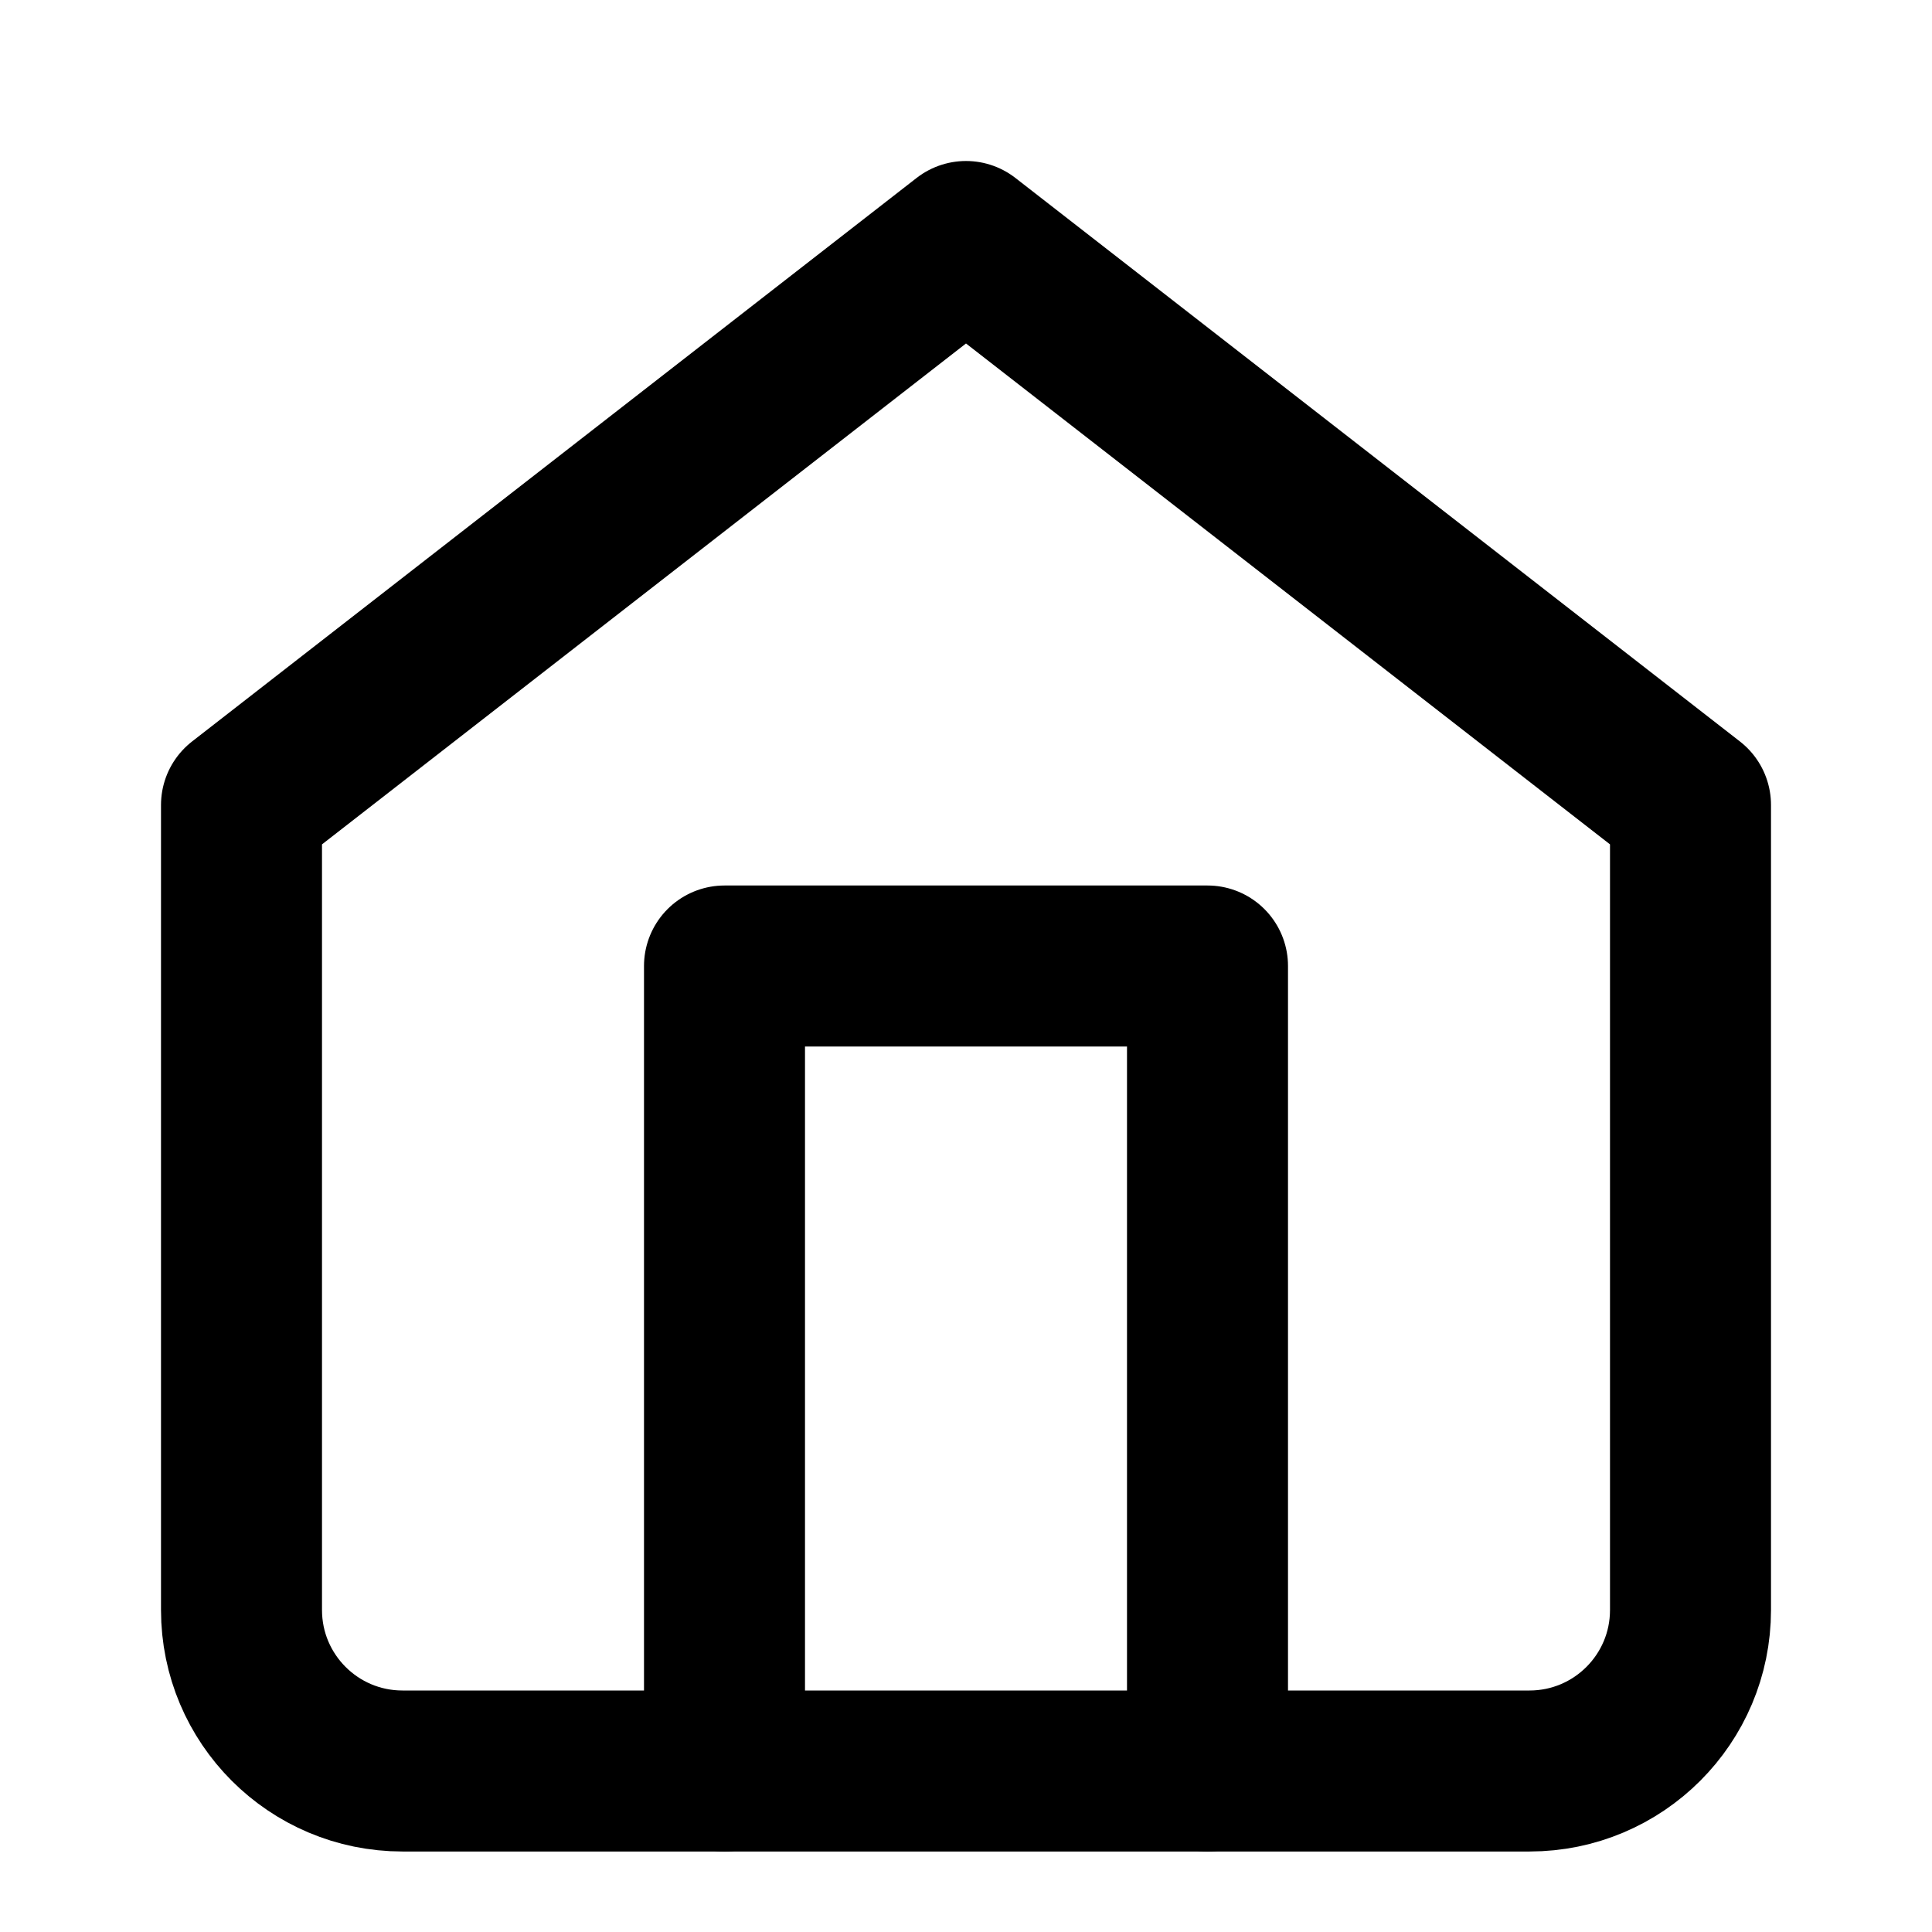
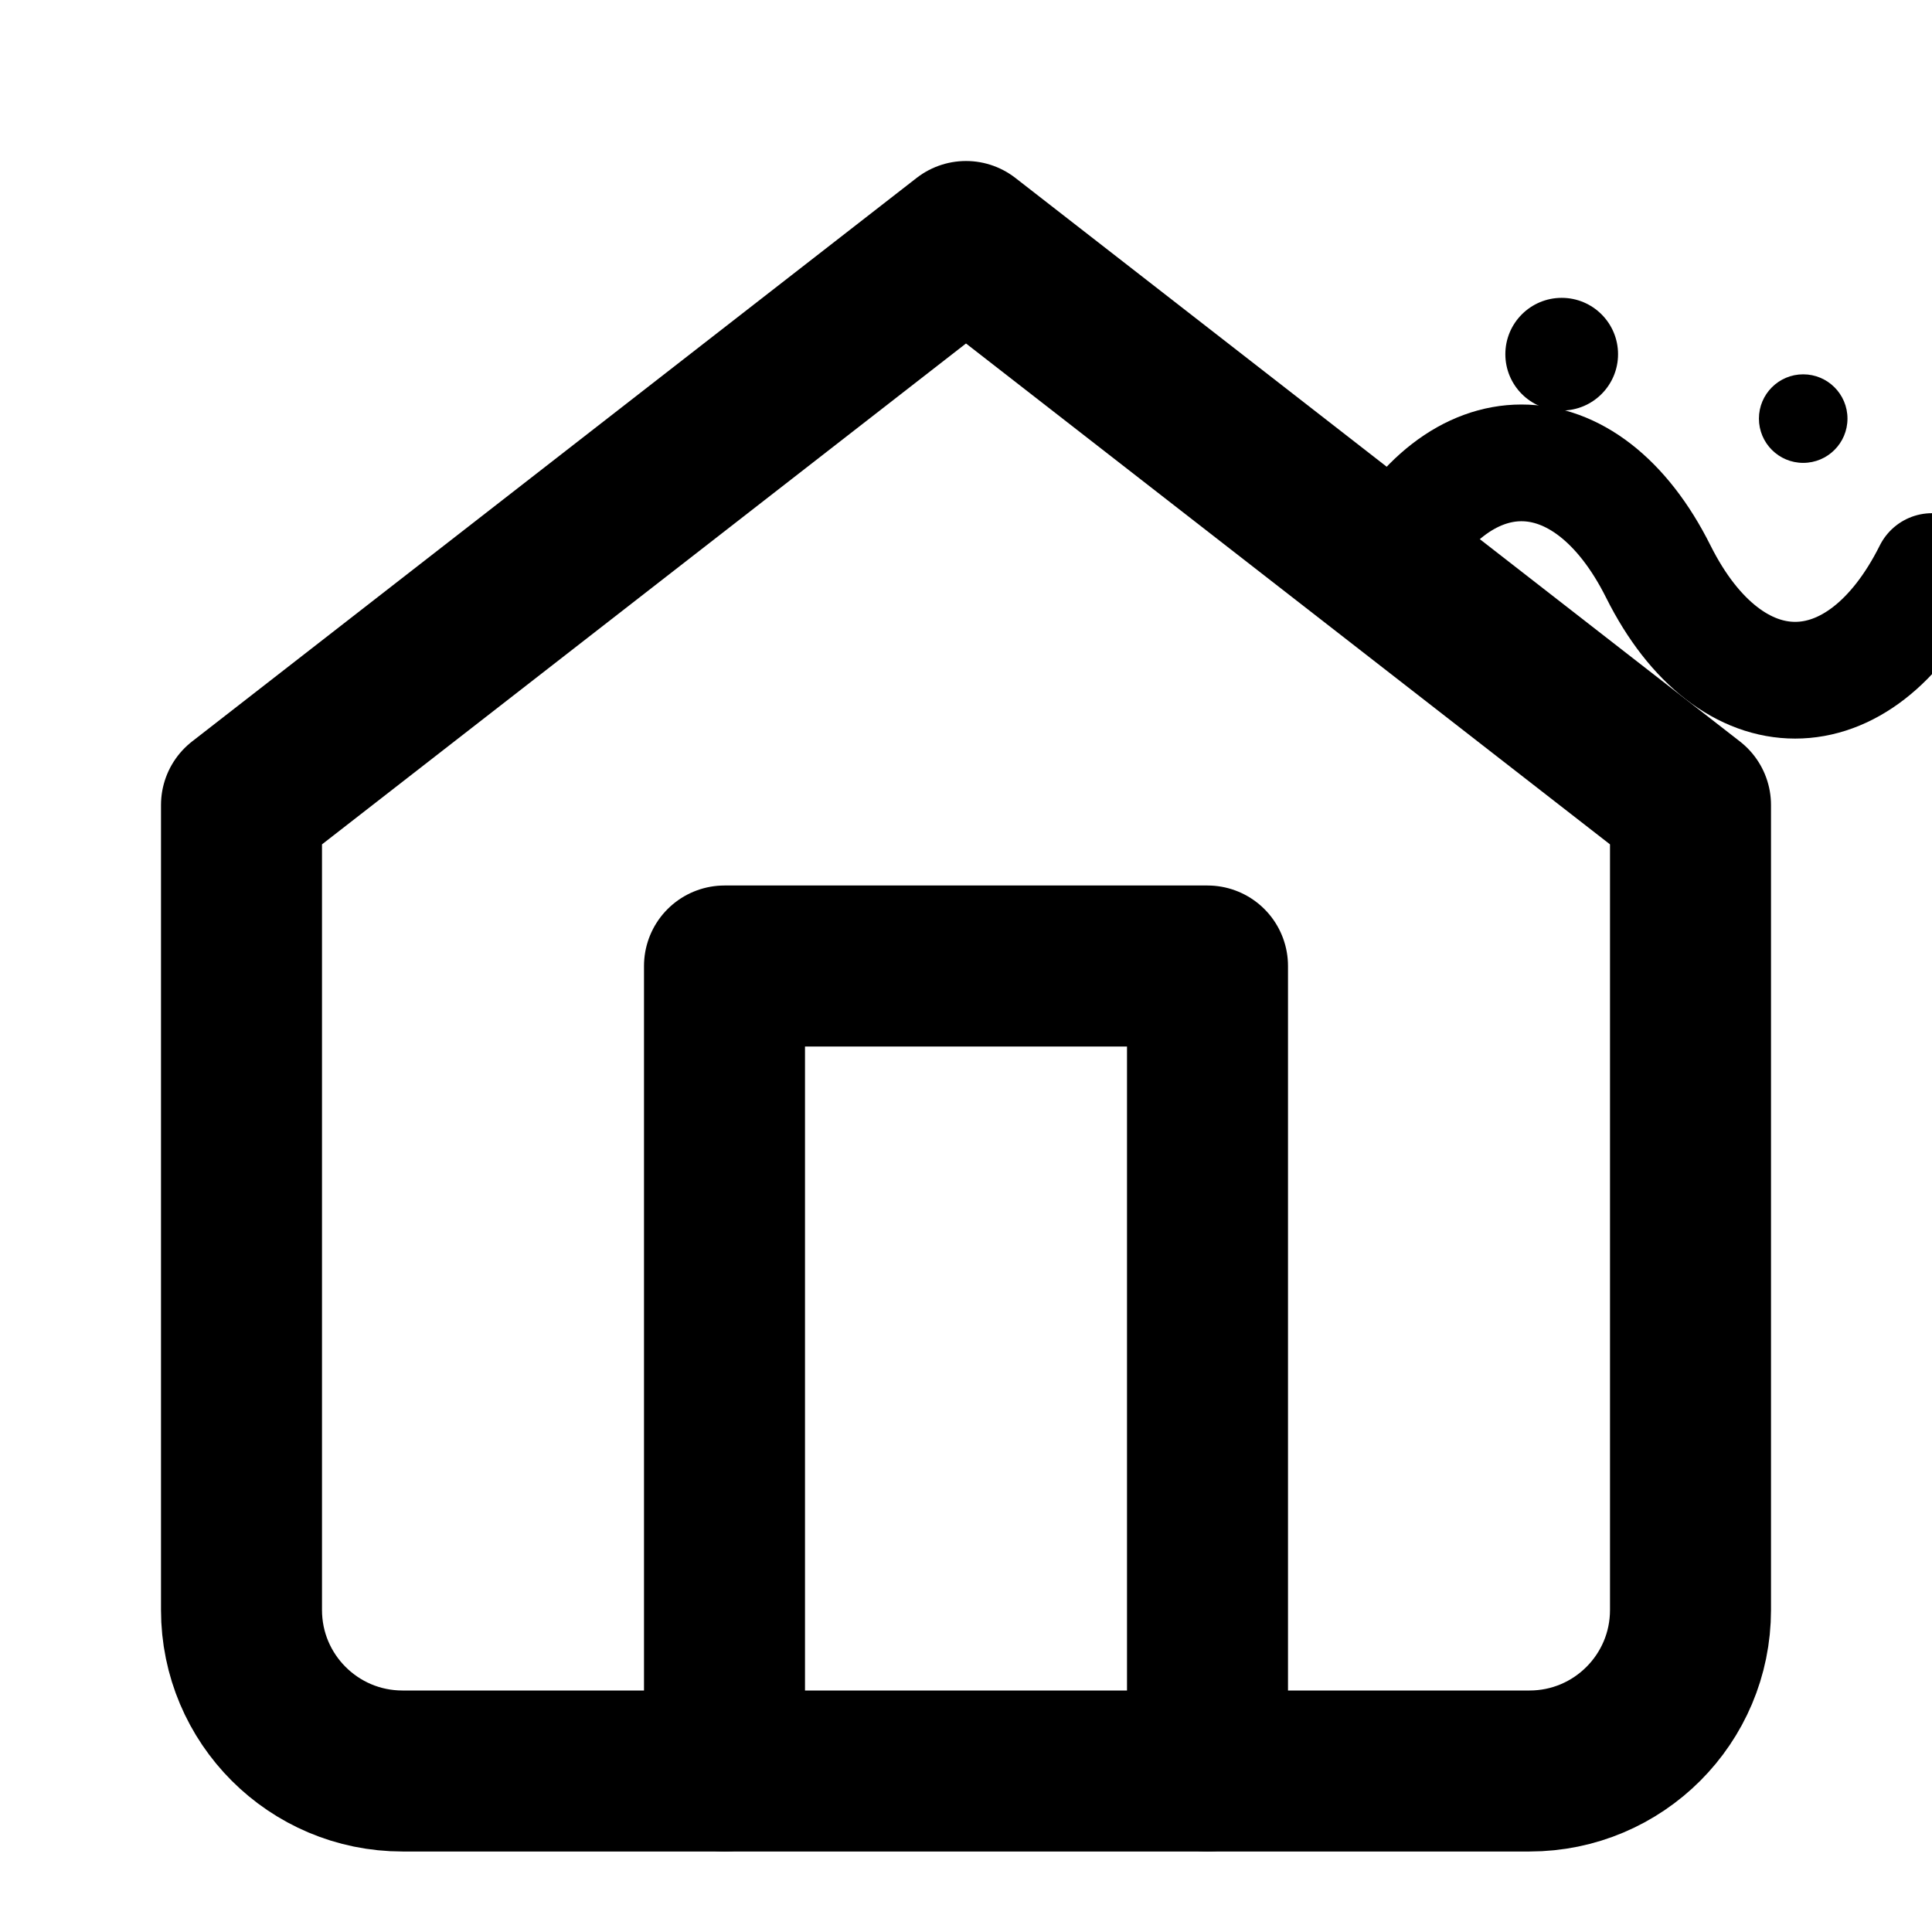
- <svg xmlns="http://www.w3.org/2000/svg" viewBox="0 0 24 24" fill="none" stroke="#000000" stroke-width="2" stroke-linecap="round" stroke-linejoin="round" role="img" aria-label="home icon">
+ <svg xmlns="http://www.w3.org/2000/svg" viewBox="0 0 24 24" fill="none" stroke="#000000" stroke-width="2" stroke-linecap="round" stroke-linejoin="round" role="img" aria-labelledby="title desc">
  <path d="m3 10 9-7 9 7v10a2 2 0 0 1-2 2H5a2 2 0 0 1-2-2Z" />
  <path d="M9 22V12h6v10" />
+   <g id="binzeo-signature" aria-label="Binzeo signature">
+     <path d="M17.2 7.1c.9-1.8 2.5-1.8 3.4 0s2.5 1.8 3.4 0" stroke-width="1.45" />
+     <circle cx="19.4" cy="4.4" r="0.7" fill="#000000" stroke="none" />
+     <circle cx="22.4" cy="5.2" r="0.55" fill="#000000" stroke="none" />
+     <circle cx="23.1" cy="8.2" r="0.45" fill="#000000" stroke="none" />
+   </g>
</svg>
